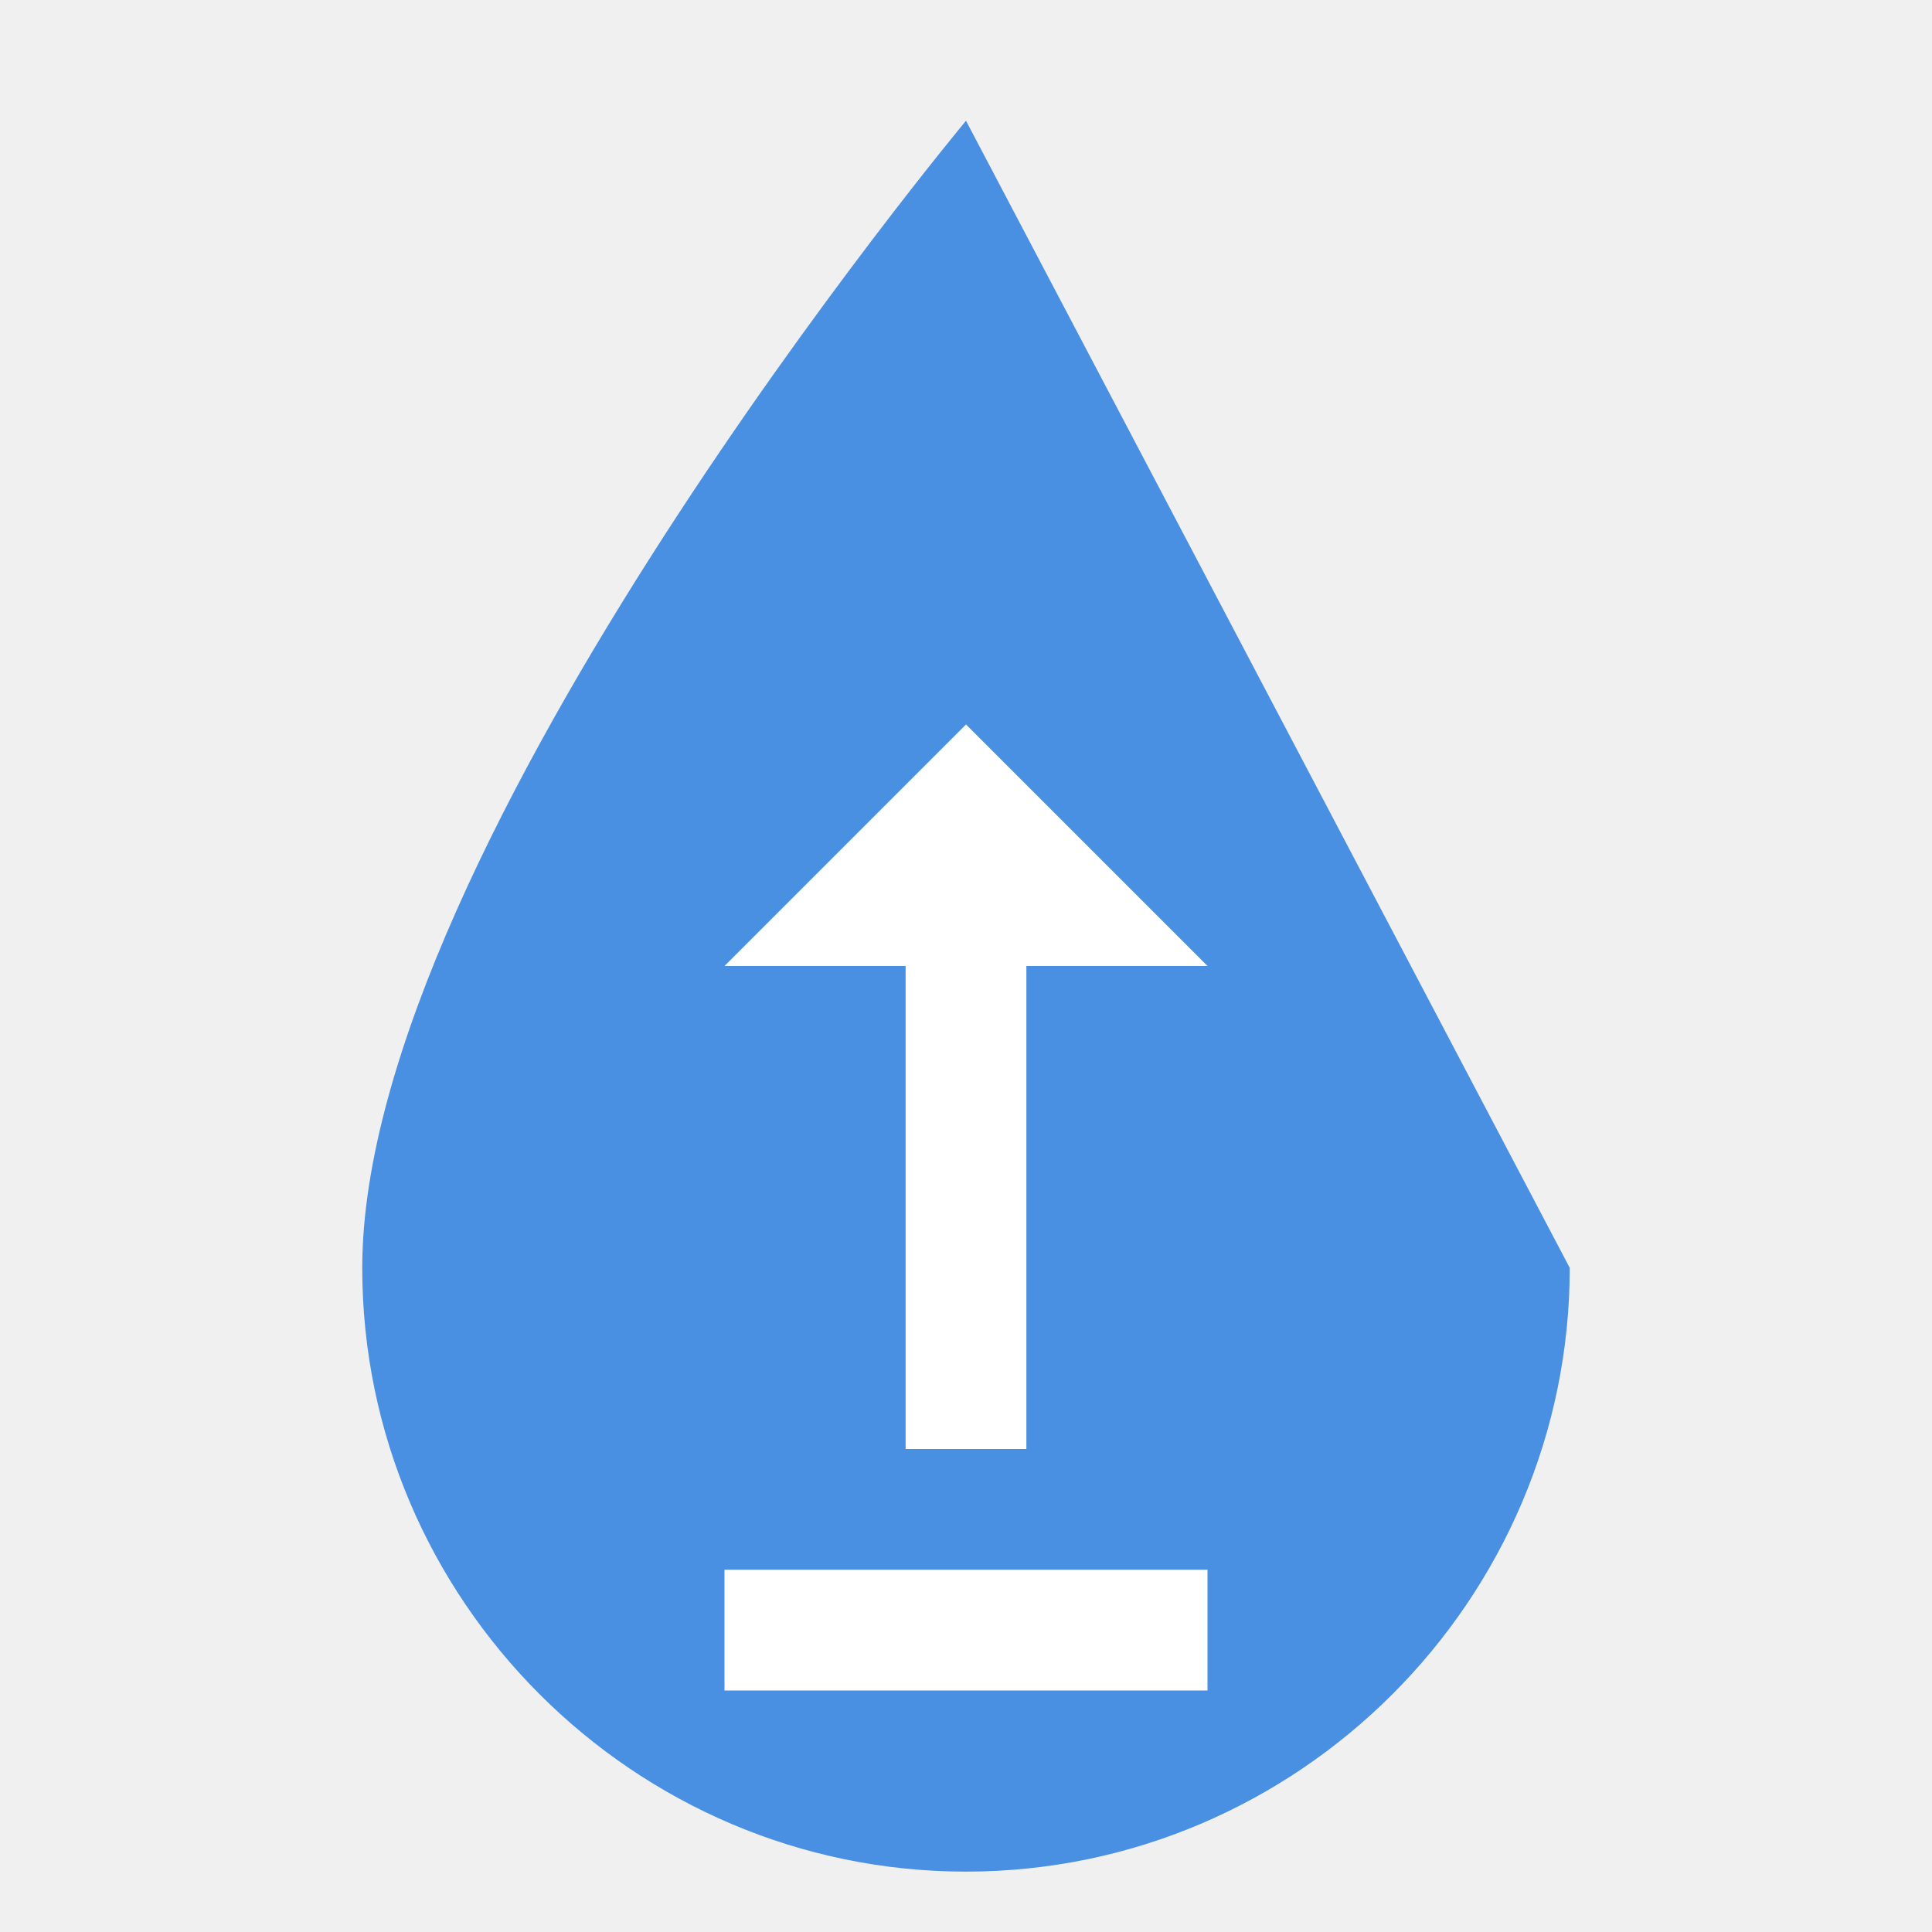
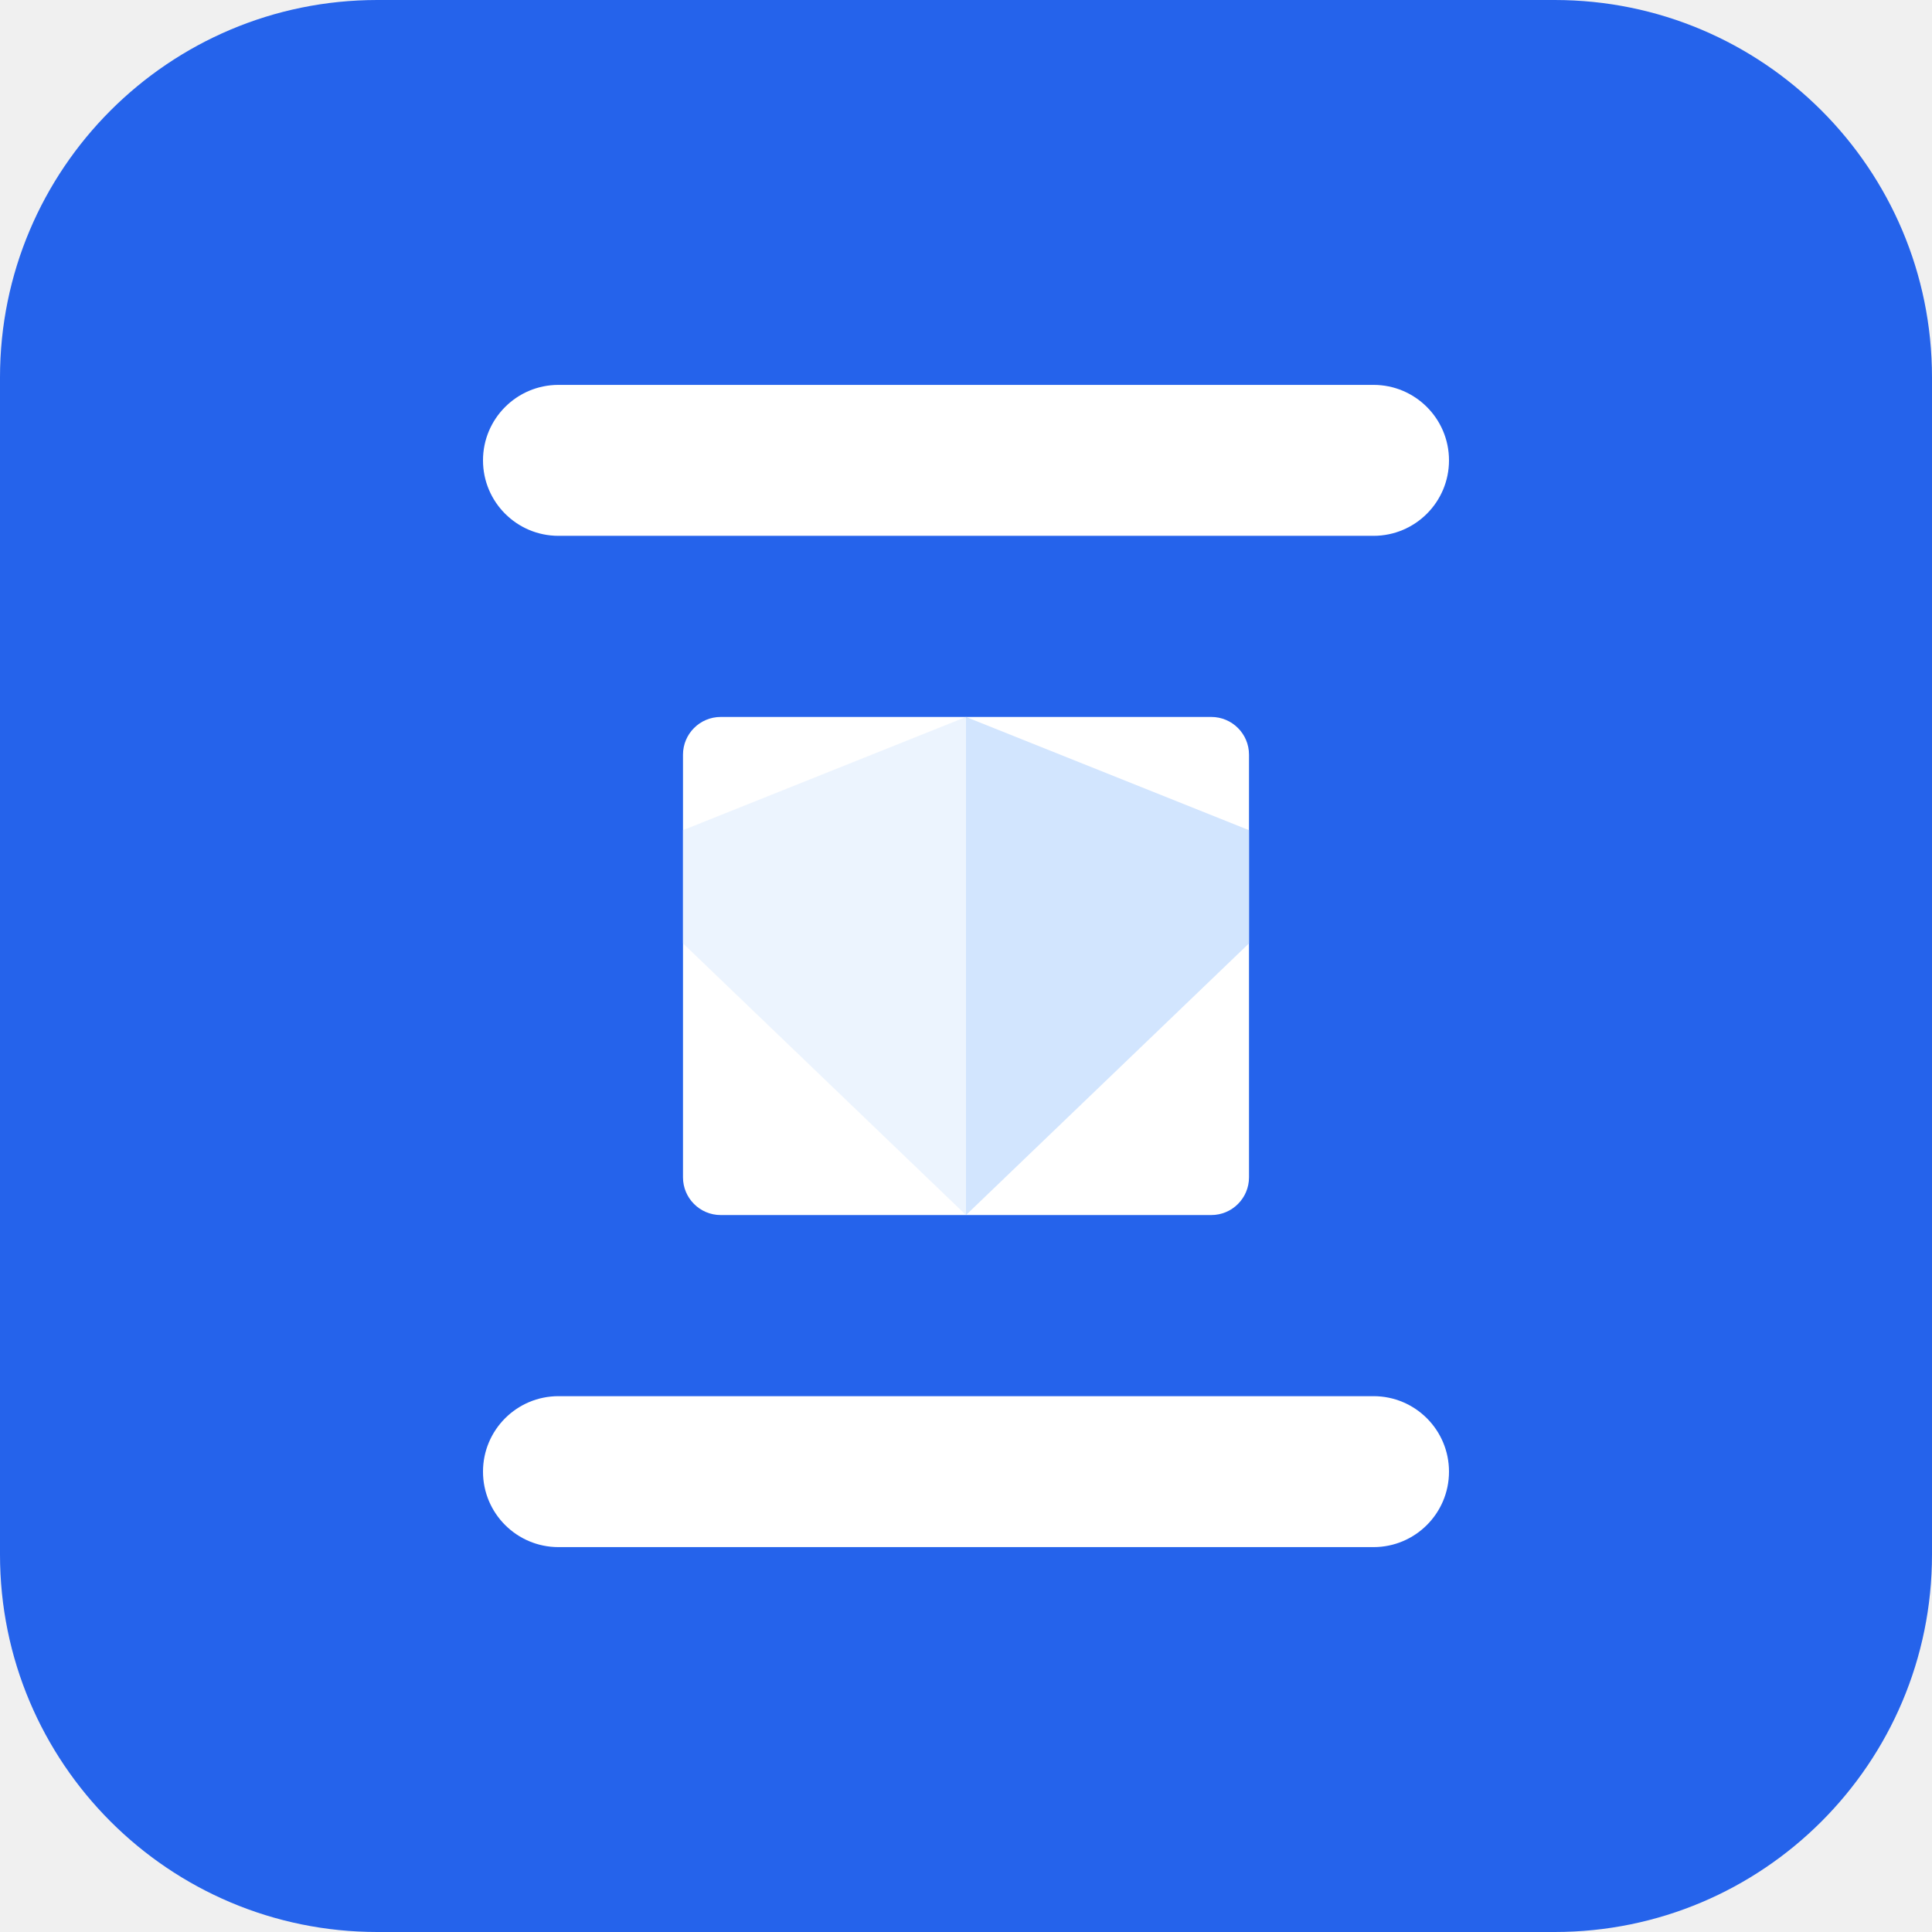
- <svg xmlns="http://www.w3.org/2000/svg" viewBox="0 0 32 32">
-   <path d="M16 2C16 2 6 14 6 21C6 26.5 10.5 31 16 31C21.5 31 26 26.5 26 21C26 14 16 2 Z" fill="#4A90E2" />
-   <path d="M16 12L12 16H15V24H17V16H20L16 12Z" fill="white" />
-   <path d="M12 26H20V28H12V26Z" fill="white" />
+ <svg xmlns="http://www.w3.org/2000/svg" width="1024" height="1024" viewBox="0 0 1024 1024" fill="none">
+   <rect width="1024" height="1024" rx="200" fill="#2563EB" />
+   <rect x="256" y="740" width="512" height="80" rx="40" fill="white" />
+   <rect x="256" y="204" width="512" height="80" rx="40" fill="white" />
+   <rect x="362" y="380" width="300" height="264" rx="20" fill="white" />
+   <path d="M362 440L512 380V644L362 500V440Z" fill="#DBEAFE" fill-opacity="0.5" />
+   <path d="M662 440L512 380V644L662 500V440Z" fill="#BFDBFE" fill-opacity="0.7" />
</svg>
